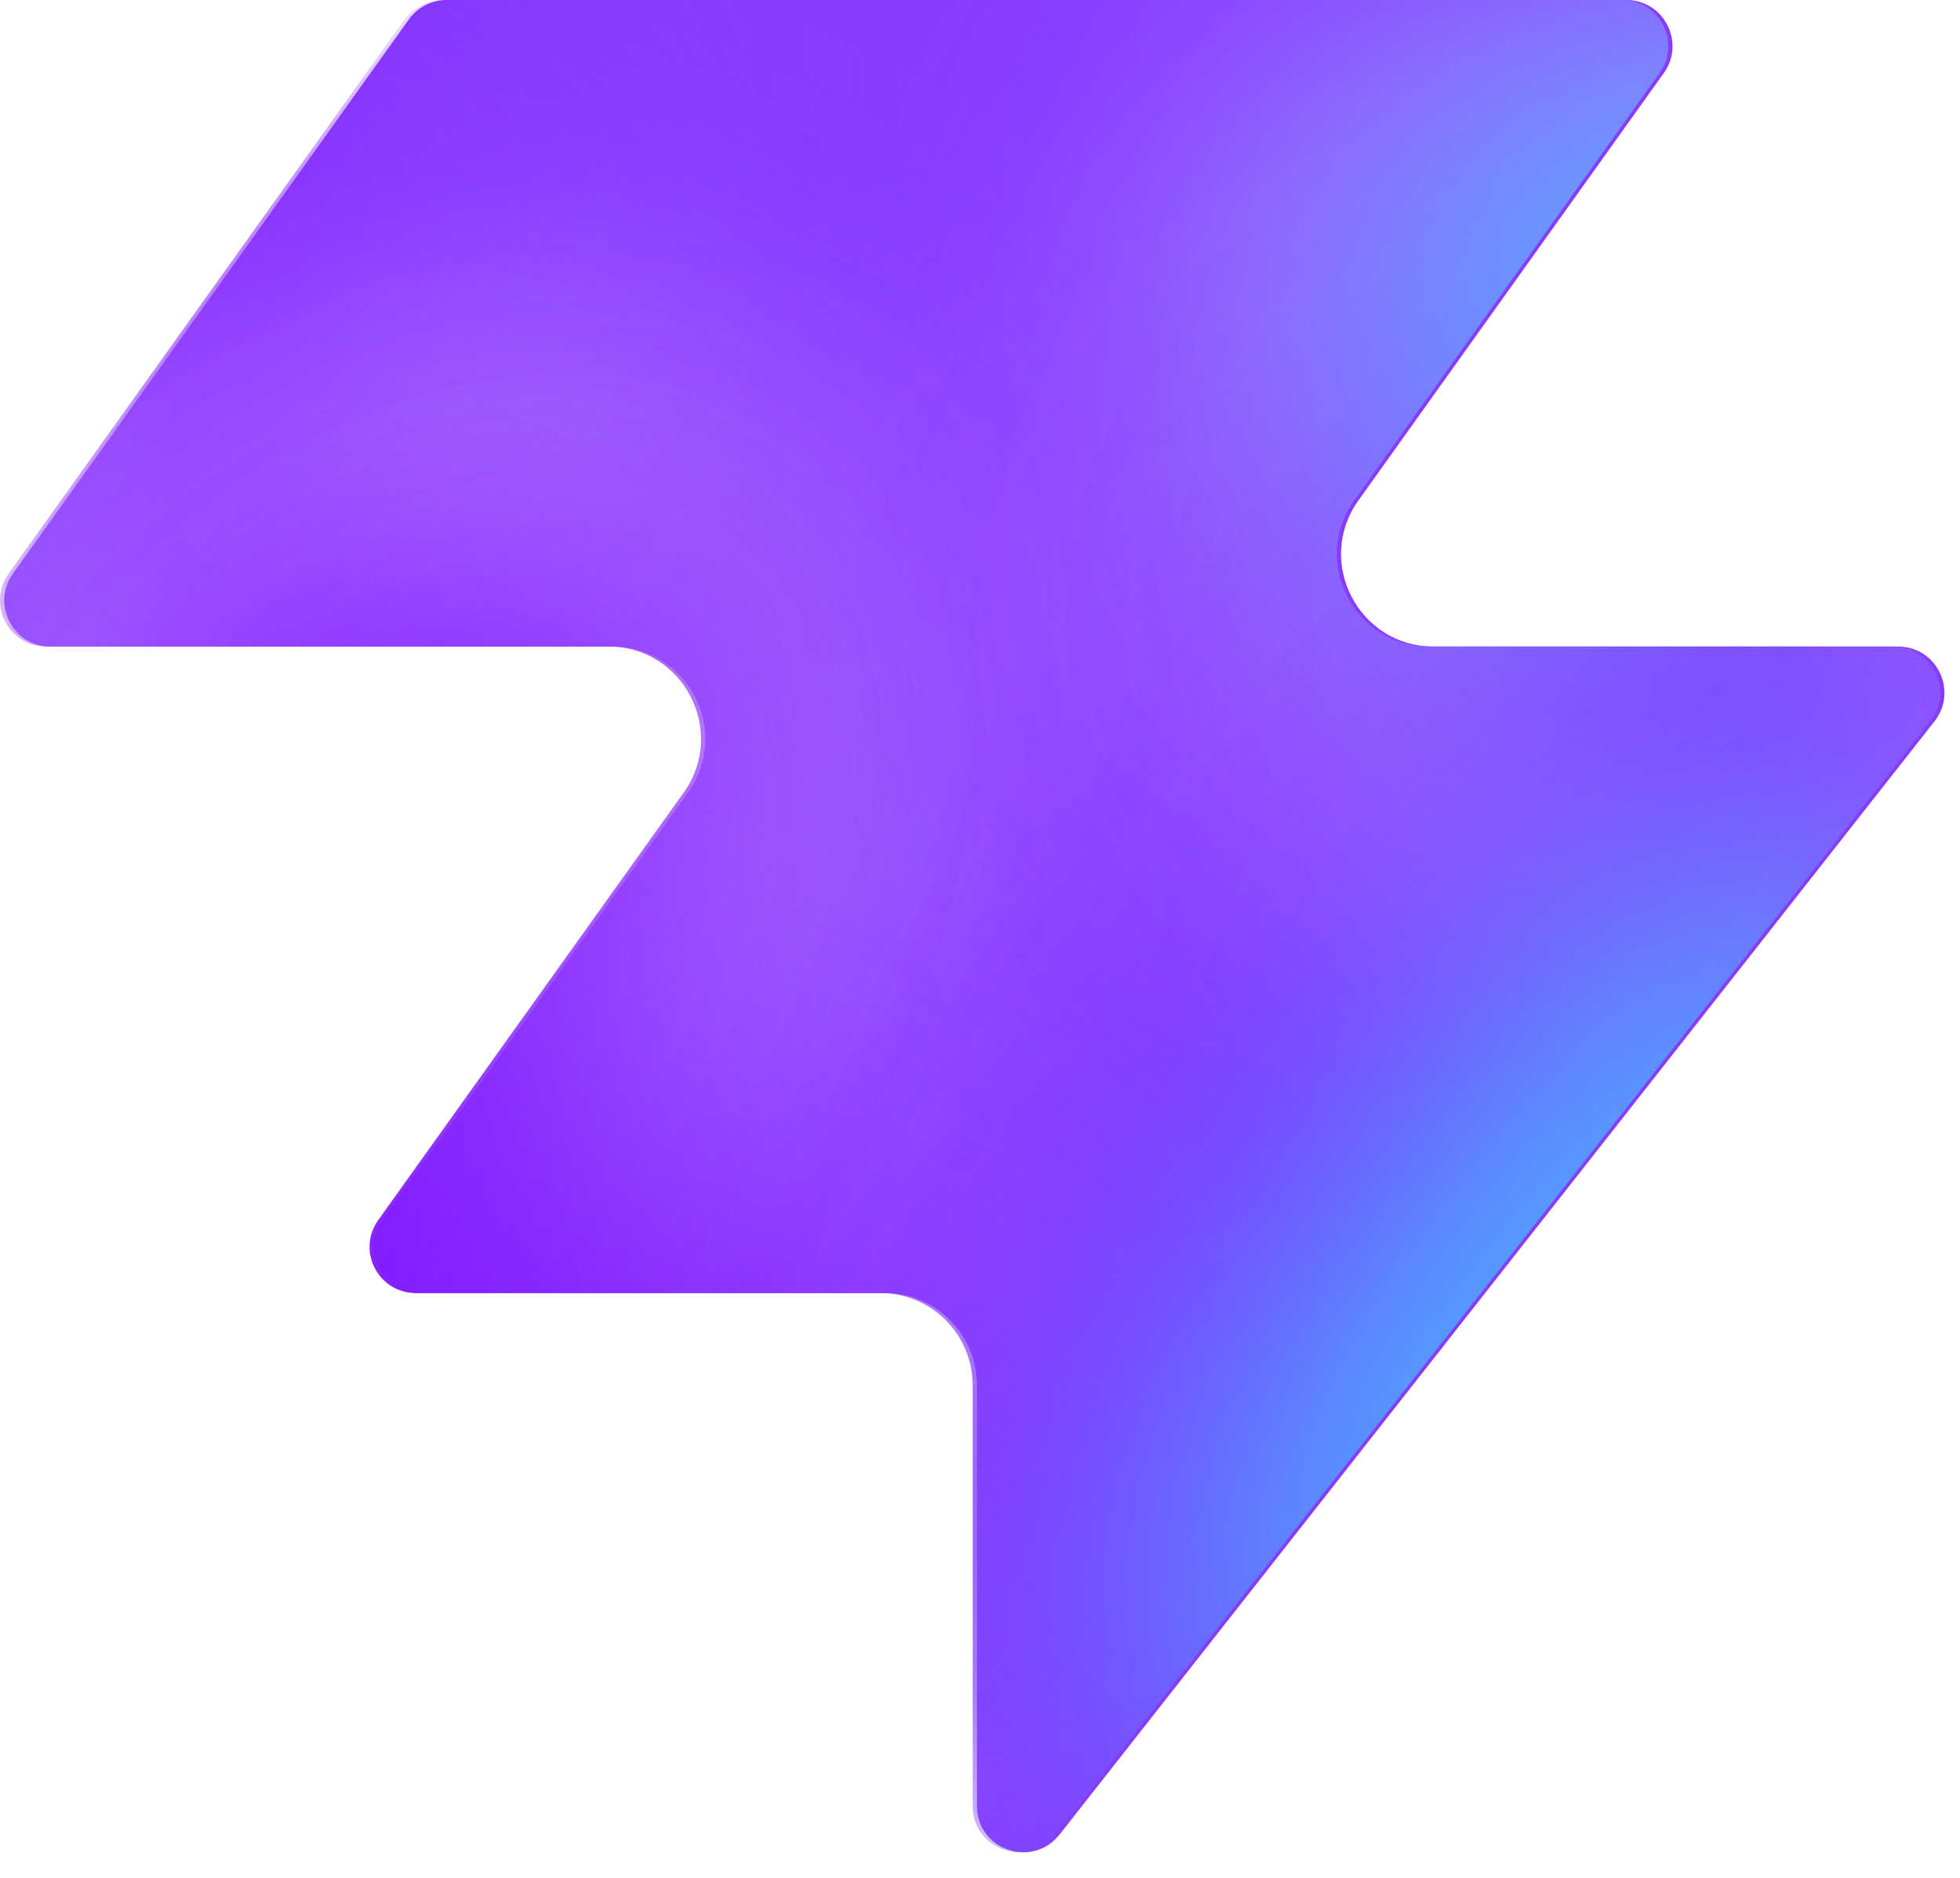
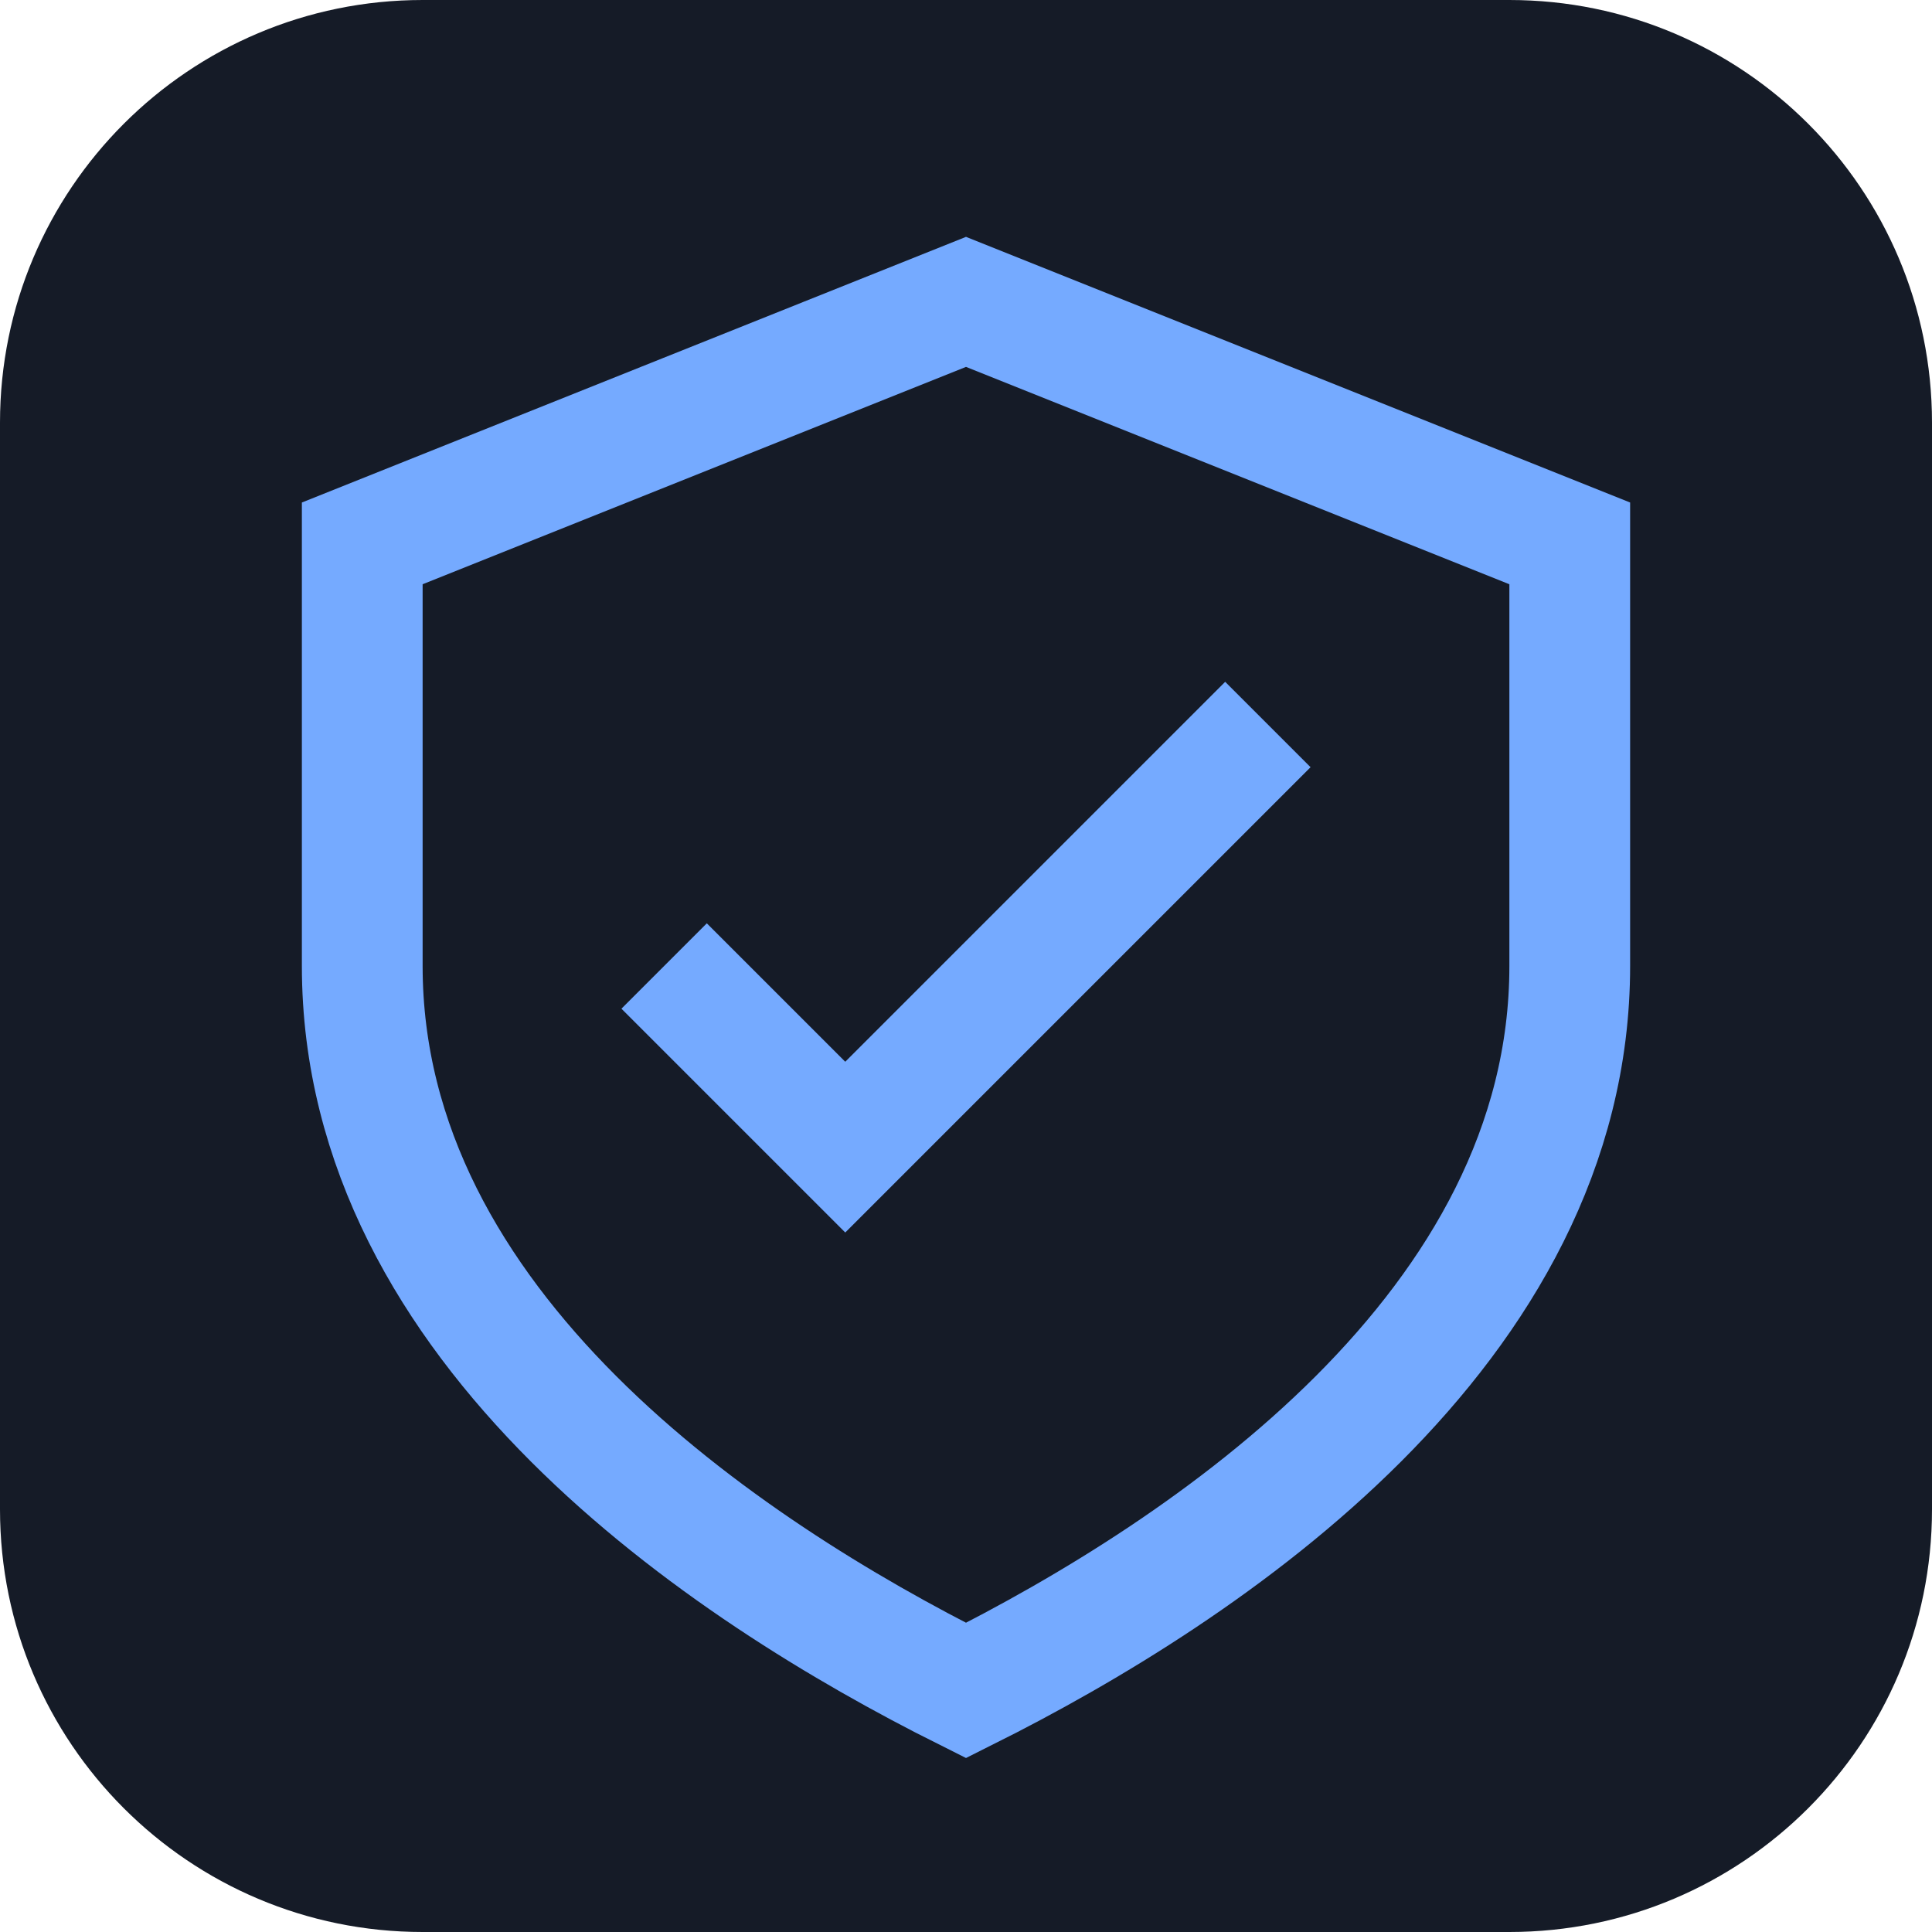
- <svg xmlns="http://www.w3.org/2000/svg" width="48" height="46" fill="none" viewBox="0 0 48 46">
-   <path fill="#863bff" d="M25.946 44.938c-.664.845-2.021.375-2.021-.698V33.937a2.26 2.26 0 0 0-2.262-2.262H10.287c-.92 0-1.456-1.04-.92-1.788l7.48-10.471c1.07-1.497 0-3.578-1.842-3.578H1.237c-.92 0-1.456-1.04-.92-1.788L10.013.474c.214-.297.556-.474.92-.474h28.894c.92 0 1.456 1.04.92 1.788l-7.48 10.471c-1.07 1.498 0 3.579 1.842 3.579h11.377c.943 0 1.473 1.088.89 1.83L25.947 44.94z" style="fill:#863bff;fill:color(display-p3 .525 .23 1);fill-opacity:1" />
-   <mask id="a" width="48" height="46" x="0" y="0" maskUnits="userSpaceOnUse" style="mask-type:alpha">
-     <path fill="#000" d="M25.842 44.938c-.664.844-2.021.375-2.021-.698V33.937a2.26 2.26 0 0 0-2.262-2.262H10.183c-.92 0-1.456-1.04-.92-1.788l7.48-10.471c1.07-1.498 0-3.579-1.842-3.579H1.133c-.92 0-1.456-1.04-.92-1.787L9.91.473c.214-.297.556-.474.92-.474h28.894c.92 0 1.456 1.04.92 1.788l-7.48 10.471c-1.07 1.498 0 3.578 1.842 3.578h11.377c.943 0 1.473 1.088.89 1.832L25.843 44.94z" style="fill:#000;fill-opacity:1" />
-   </mask>
-   <g mask="url(#a)">
-     <g filter="url(#b)">
-       <ellipse cx="5.508" cy="14.704" fill="#ede6ff" rx="5.508" ry="14.704" style="fill:#ede6ff;fill:color(display-p3 .927 .903 1);fill-opacity:1" transform="matrix(.00324 1 1 -.00324 -4.47 31.516)" />
-     </g>
-     <g filter="url(#c)">
-       <ellipse cx="10.399" cy="29.851" fill="#ede6ff" rx="10.399" ry="29.851" style="fill:#ede6ff;fill:color(display-p3 .927 .903 1);fill-opacity:1" transform="matrix(.00324 1 1 -.00324 -39.328 7.883)" />
-     </g>
-     <g filter="url(#d)">
-       <ellipse cx="5.508" cy="30.487" fill="#7e14ff" rx="5.508" ry="30.487" style="fill:#7e14ff;fill:color(display-p3 .492 .077 1);fill-opacity:1" transform="rotate(89.814 -25.913 -14.639)scale(1 -1)" />
-     </g>
-     <g filter="url(#e)">
-       <ellipse cx="5.508" cy="30.599" fill="#7e14ff" rx="5.508" ry="30.599" style="fill:#7e14ff;fill:color(display-p3 .492 .077 1);fill-opacity:1" transform="rotate(89.814 -32.644 -3.334)scale(1 -1)" />
-     </g>
-     <g filter="url(#f)">
-       <ellipse cx="5.508" cy="30.599" fill="#7e14ff" rx="5.508" ry="30.599" style="fill:#7e14ff;fill:color(display-p3 .492 .077 1);fill-opacity:1" transform="matrix(.00324 1 1 -.00324 -34.34 30.47)" />
-     </g>
-     <g filter="url(#g)">
-       <ellipse cx="14.072" cy="22.078" fill="#ede6ff" rx="14.072" ry="22.078" style="fill:#ede6ff;fill:color(display-p3 .927 .903 1);fill-opacity:1" transform="rotate(93.35 24.506 48.493)scale(-1 1)" />
-     </g>
-     <g filter="url(#h)">
-       <ellipse cx="3.47" cy="21.501" fill="#7e14ff" rx="3.47" ry="21.501" style="fill:#7e14ff;fill:color(display-p3 .492 .077 1);fill-opacity:1" transform="rotate(89.009 28.708 47.59)scale(-1 1)" />
-     </g>
-     <g filter="url(#i)">
-       <ellipse cx="3.47" cy="21.501" fill="#7e14ff" rx="3.47" ry="21.501" style="fill:#7e14ff;fill:color(display-p3 .492 .077 1);fill-opacity:1" transform="rotate(89.009 28.708 47.59)scale(-1 1)" />
-     </g>
-     <g filter="url(#j)">
-       <ellipse cx=".387" cy="8.972" fill="#7e14ff" rx="4.407" ry="29.108" style="fill:#7e14ff;fill:color(display-p3 .492 .077 1);fill-opacity:1" transform="rotate(39.51 .387 8.972)" />
-     </g>
-     <g filter="url(#k)">
-       <ellipse cx="47.523" cy="-6.092" fill="#7e14ff" rx="4.407" ry="29.108" style="fill:#7e14ff;fill:color(display-p3 .492 .077 1);fill-opacity:1" transform="rotate(37.892 47.523 -6.092)" />
-     </g>
-     <g filter="url(#l)">
-       <ellipse cx="41.412" cy="6.333" fill="#47bfff" rx="5.971" ry="9.665" style="fill:#47bfff;fill:color(display-p3 .28 .748 1);fill-opacity:1" transform="rotate(37.892 41.412 6.333)" />
-     </g>
-     <g filter="url(#m)">
-       <ellipse cx="-1.879" cy="38.332" fill="#7e14ff" rx="4.407" ry="29.108" style="fill:#7e14ff;fill:color(display-p3 .492 .077 1);fill-opacity:1" transform="rotate(37.892 -1.88 38.332)" />
-     </g>
-     <g filter="url(#n)">
-       <ellipse cx="-1.879" cy="38.332" fill="#7e14ff" rx="4.407" ry="29.108" style="fill:#7e14ff;fill:color(display-p3 .492 .077 1);fill-opacity:1" transform="rotate(37.892 -1.88 38.332)" />
-     </g>
-     <g filter="url(#o)">
-       <ellipse cx="35.651" cy="29.907" fill="#7e14ff" rx="4.407" ry="29.108" style="fill:#7e14ff;fill:color(display-p3 .492 .077 1);fill-opacity:1" transform="rotate(37.892 35.651 29.907)" />
-     </g>
-     <g filter="url(#p)">
-       <ellipse cx="38.418" cy="32.4" fill="#47bfff" rx="5.971" ry="15.297" style="fill:#47bfff;fill:color(display-p3 .28 .748 1);fill-opacity:1" transform="rotate(37.892 38.418 32.4)" />
-     </g>
-   </g>
-   <defs>
-     <filter id="b" width="60.045" height="41.654" x="-19.77" y="16.149" color-interpolation-filters="sRGB" filterUnits="userSpaceOnUse">
-       <feFlood flood-opacity="0" result="BackgroundImageFix" />
-       <feBlend in="SourceGraphic" in2="BackgroundImageFix" result="shape" />
-       <feGaussianBlur result="effect1_foregroundBlur_2002_17158" stdDeviation="7.659" />
-     </filter>
-     <filter id="c" width="90.34" height="51.437" x="-54.613" y="-7.533" color-interpolation-filters="sRGB" filterUnits="userSpaceOnUse">
-       <feFlood flood-opacity="0" result="BackgroundImageFix" />
-       <feBlend in="SourceGraphic" in2="BackgroundImageFix" result="shape" />
-       <feGaussianBlur result="effect1_foregroundBlur_2002_17158" stdDeviation="7.659" />
-     </filter>
-     <filter id="d" width="79.355" height="29.4" x="-49.64" y="2.03" color-interpolation-filters="sRGB" filterUnits="userSpaceOnUse">
-       <feFlood flood-opacity="0" result="BackgroundImageFix" />
-       <feBlend in="SourceGraphic" in2="BackgroundImageFix" result="shape" />
-       <feGaussianBlur result="effect1_foregroundBlur_2002_17158" stdDeviation="4.596" />
-     </filter>
-     <filter id="e" width="79.579" height="29.4" x="-45.045" y="20.029" color-interpolation-filters="sRGB" filterUnits="userSpaceOnUse">
-       <feFlood flood-opacity="0" result="BackgroundImageFix" />
-       <feBlend in="SourceGraphic" in2="BackgroundImageFix" result="shape" />
-       <feGaussianBlur result="effect1_foregroundBlur_2002_17158" stdDeviation="4.596" />
-     </filter>
-     <filter id="f" width="79.579" height="29.4" x="-43.513" y="21.178" color-interpolation-filters="sRGB" filterUnits="userSpaceOnUse">
-       <feFlood flood-opacity="0" result="BackgroundImageFix" />
-       <feBlend in="SourceGraphic" in2="BackgroundImageFix" result="shape" />
-       <feGaussianBlur result="effect1_foregroundBlur_2002_17158" stdDeviation="4.596" />
-     </filter>
-     <filter id="g" width="74.749" height="58.852" x="15.756" y="-17.901" color-interpolation-filters="sRGB" filterUnits="userSpaceOnUse">
-       <feFlood flood-opacity="0" result="BackgroundImageFix" />
-       <feBlend in="SourceGraphic" in2="BackgroundImageFix" result="shape" />
-       <feGaussianBlur result="effect1_foregroundBlur_2002_17158" stdDeviation="7.659" />
-     </filter>
-     <filter id="h" width="61.377" height="25.362" x="23.548" y="2.284" color-interpolation-filters="sRGB" filterUnits="userSpaceOnUse">
-       <feFlood flood-opacity="0" result="BackgroundImageFix" />
-       <feBlend in="SourceGraphic" in2="BackgroundImageFix" result="shape" />
-       <feGaussianBlur result="effect1_foregroundBlur_2002_17158" stdDeviation="4.596" />
-     </filter>
-     <filter id="i" width="61.377" height="25.362" x="23.548" y="2.284" color-interpolation-filters="sRGB" filterUnits="userSpaceOnUse">
-       <feFlood flood-opacity="0" result="BackgroundImageFix" />
-       <feBlend in="SourceGraphic" in2="BackgroundImageFix" result="shape" />
-       <feGaussianBlur result="effect1_foregroundBlur_2002_17158" stdDeviation="4.596" />
-     </filter>
-     <filter id="j" width="56.045" height="63.649" x="-27.636" y="-22.853" color-interpolation-filters="sRGB" filterUnits="userSpaceOnUse">
-       <feFlood flood-opacity="0" result="BackgroundImageFix" />
-       <feBlend in="SourceGraphic" in2="BackgroundImageFix" result="shape" />
-       <feGaussianBlur result="effect1_foregroundBlur_2002_17158" stdDeviation="4.596" />
-     </filter>
-     <filter id="k" width="54.814" height="64.646" x="20.116" y="-38.415" color-interpolation-filters="sRGB" filterUnits="userSpaceOnUse">
-       <feFlood flood-opacity="0" result="BackgroundImageFix" />
-       <feBlend in="SourceGraphic" in2="BackgroundImageFix" result="shape" />
-       <feGaussianBlur result="effect1_foregroundBlur_2002_17158" stdDeviation="4.596" />
-     </filter>
-     <filter id="l" width="33.541" height="35.313" x="24.641" y="-11.323" color-interpolation-filters="sRGB" filterUnits="userSpaceOnUse">
-       <feFlood flood-opacity="0" result="BackgroundImageFix" />
-       <feBlend in="SourceGraphic" in2="BackgroundImageFix" result="shape" />
-       <feGaussianBlur result="effect1_foregroundBlur_2002_17158" stdDeviation="4.596" />
-     </filter>
-     <filter id="m" width="54.814" height="64.646" x="-29.286" y="6.009" color-interpolation-filters="sRGB" filterUnits="userSpaceOnUse">
-       <feFlood flood-opacity="0" result="BackgroundImageFix" />
-       <feBlend in="SourceGraphic" in2="BackgroundImageFix" result="shape" />
-       <feGaussianBlur result="effect1_foregroundBlur_2002_17158" stdDeviation="4.596" />
-     </filter>
-     <filter id="n" width="54.814" height="64.646" x="-29.286" y="6.009" color-interpolation-filters="sRGB" filterUnits="userSpaceOnUse">
-       <feFlood flood-opacity="0" result="BackgroundImageFix" />
-       <feBlend in="SourceGraphic" in2="BackgroundImageFix" result="shape" />
-       <feGaussianBlur result="effect1_foregroundBlur_2002_17158" stdDeviation="4.596" />
-     </filter>
-     <filter id="o" width="54.814" height="64.646" x="8.244" y="-2.416" color-interpolation-filters="sRGB" filterUnits="userSpaceOnUse">
-       <feFlood flood-opacity="0" result="BackgroundImageFix" />
-       <feBlend in="SourceGraphic" in2="BackgroundImageFix" result="shape" />
-       <feGaussianBlur result="effect1_foregroundBlur_2002_17158" stdDeviation="4.596" />
-     </filter>
-     <filter id="p" width="39.409" height="43.623" x="18.713" y="10.588" color-interpolation-filters="sRGB" filterUnits="userSpaceOnUse">
-       <feFlood flood-opacity="0" result="BackgroundImageFix" />
-       <feBlend in="SourceGraphic" in2="BackgroundImageFix" result="shape" />
-       <feGaussianBlur result="effect1_foregroundBlur_2002_17158" stdDeviation="4.596" />
-     </filter>
-   </defs>
+ <svg xmlns="http://www.w3.org/2000/svg" viewBox="0 0 32 32">
+   <rect width="32" height="32" rx="7" fill="#151b27" />
+   <path d="M16 5 26 9v7c0 6-6 10-10 12C12 26 6 22 6 16V9Z" fill="none" stroke="#75aaff" stroke-width="2" />
+   <path d="m11 16 3 3 7-7" fill="none" stroke="#75aaff" stroke-width="2" />
</svg>
